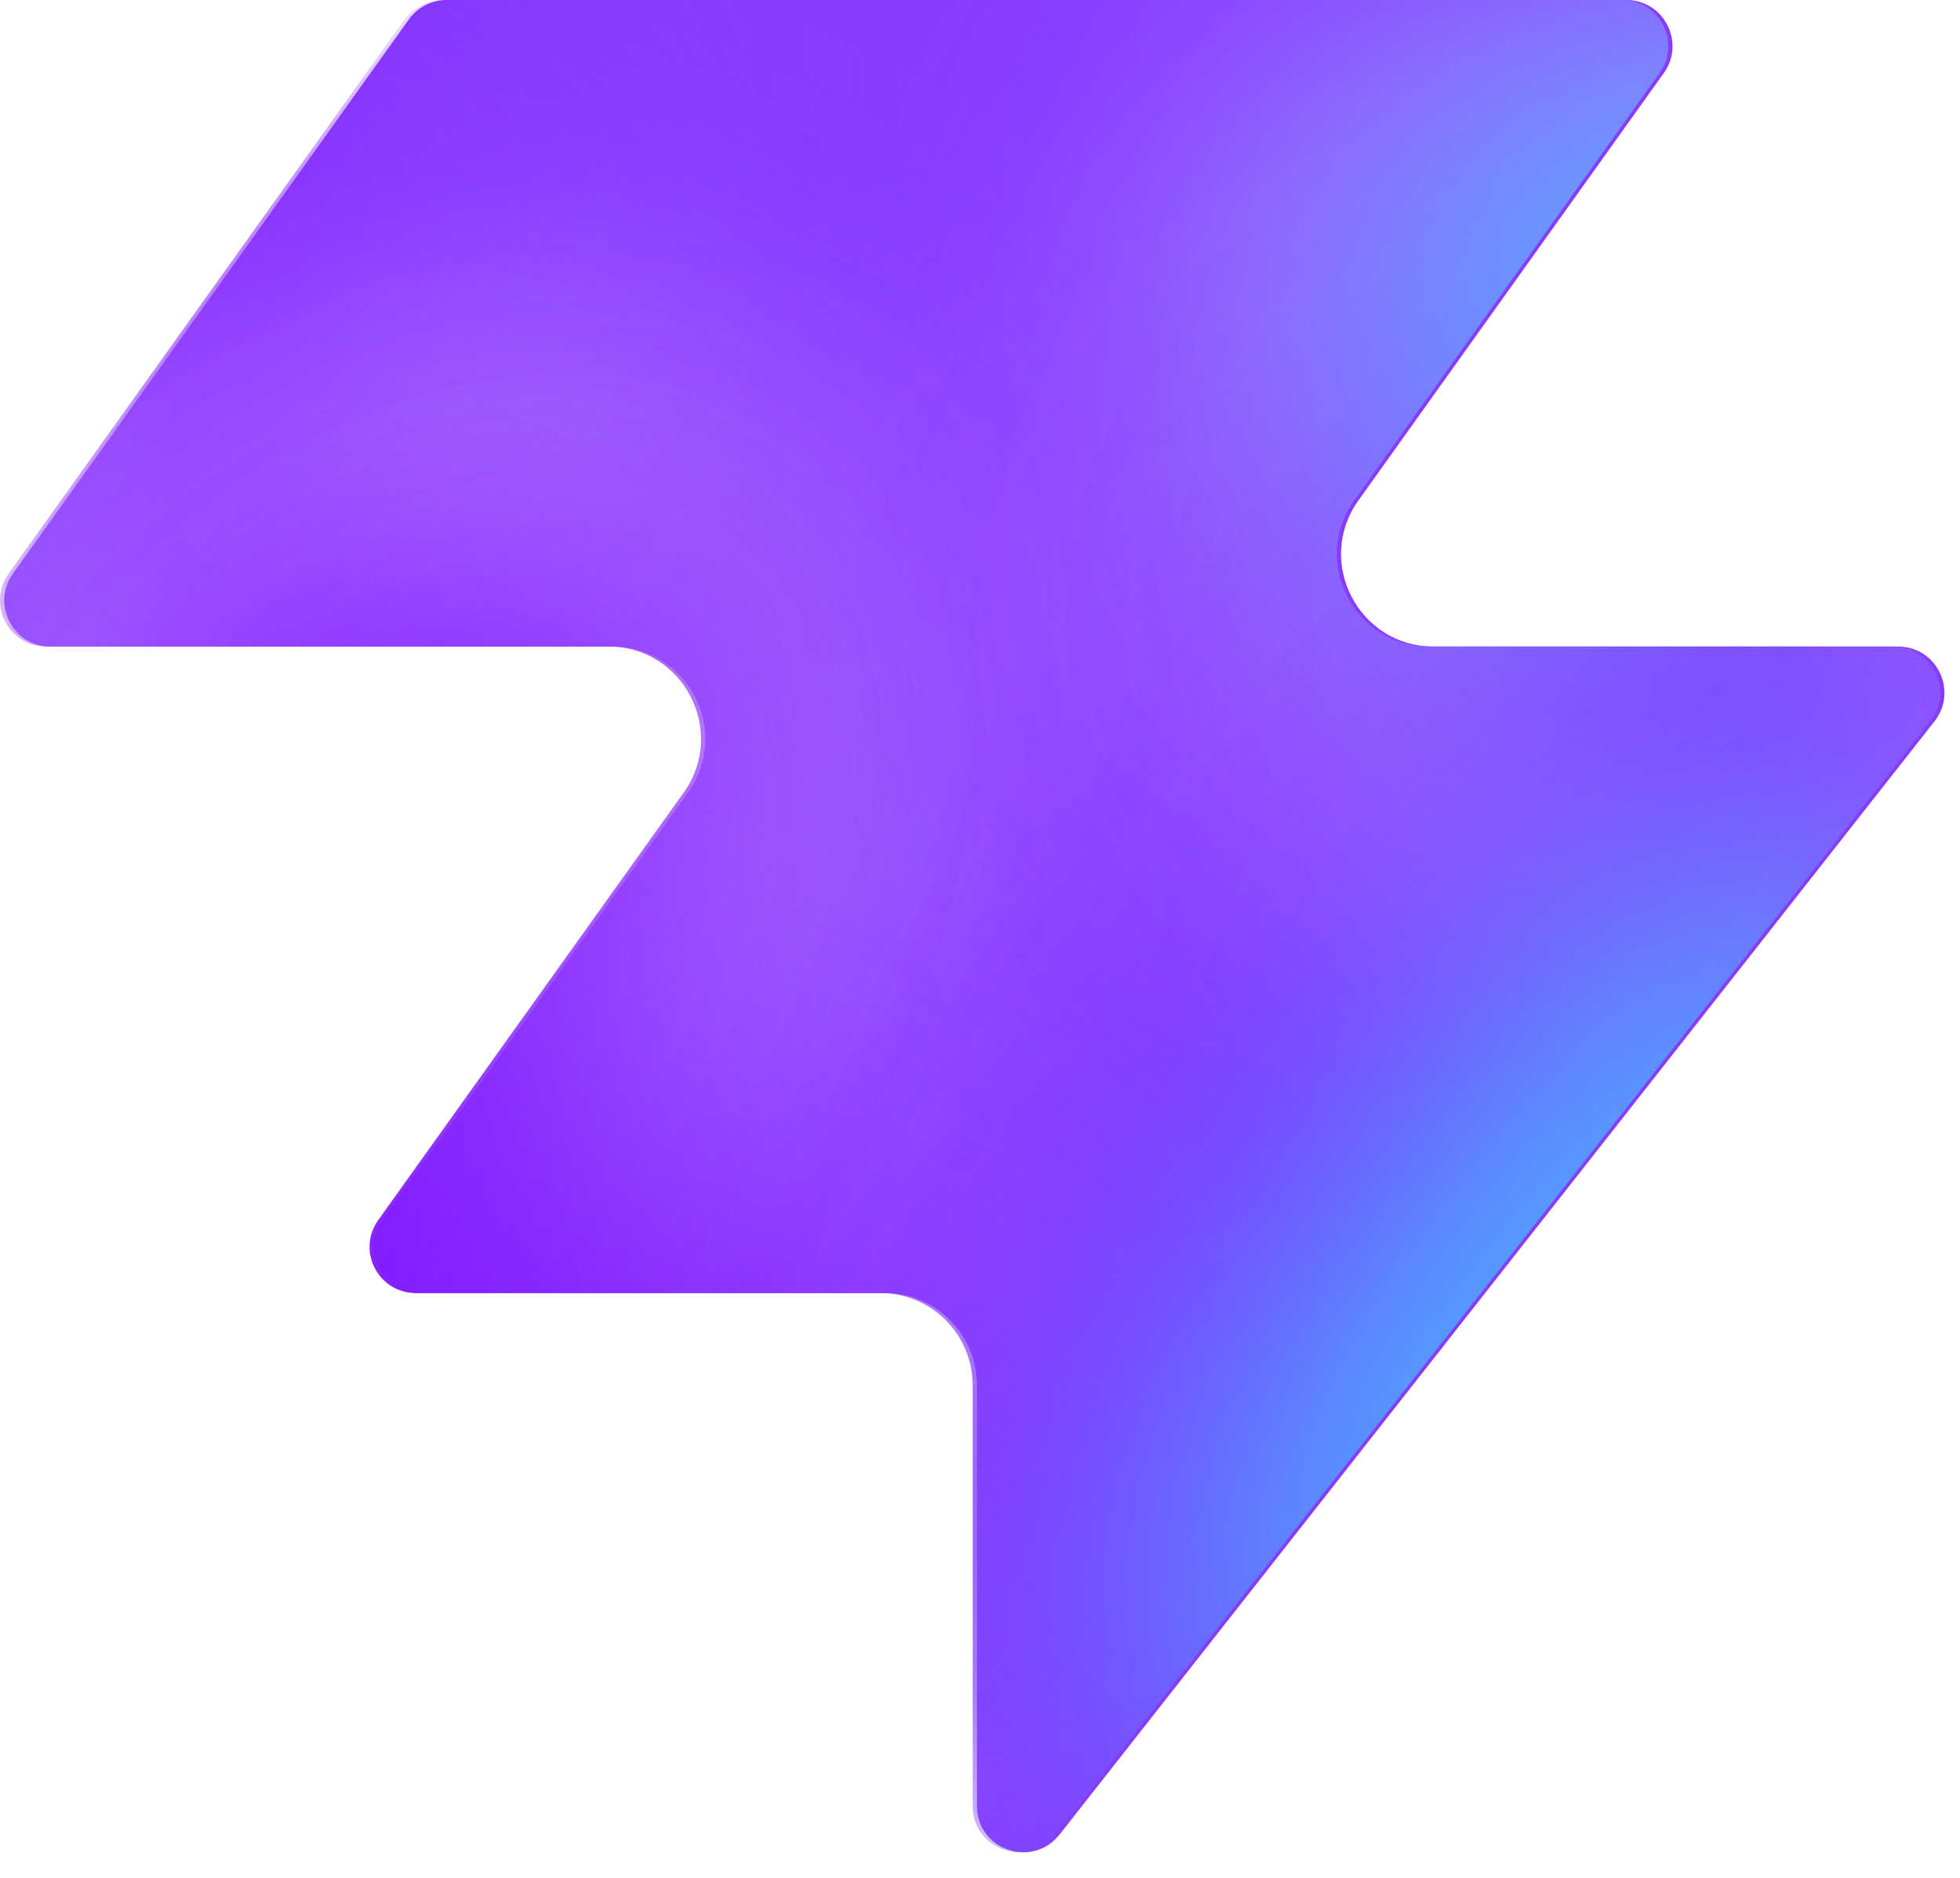
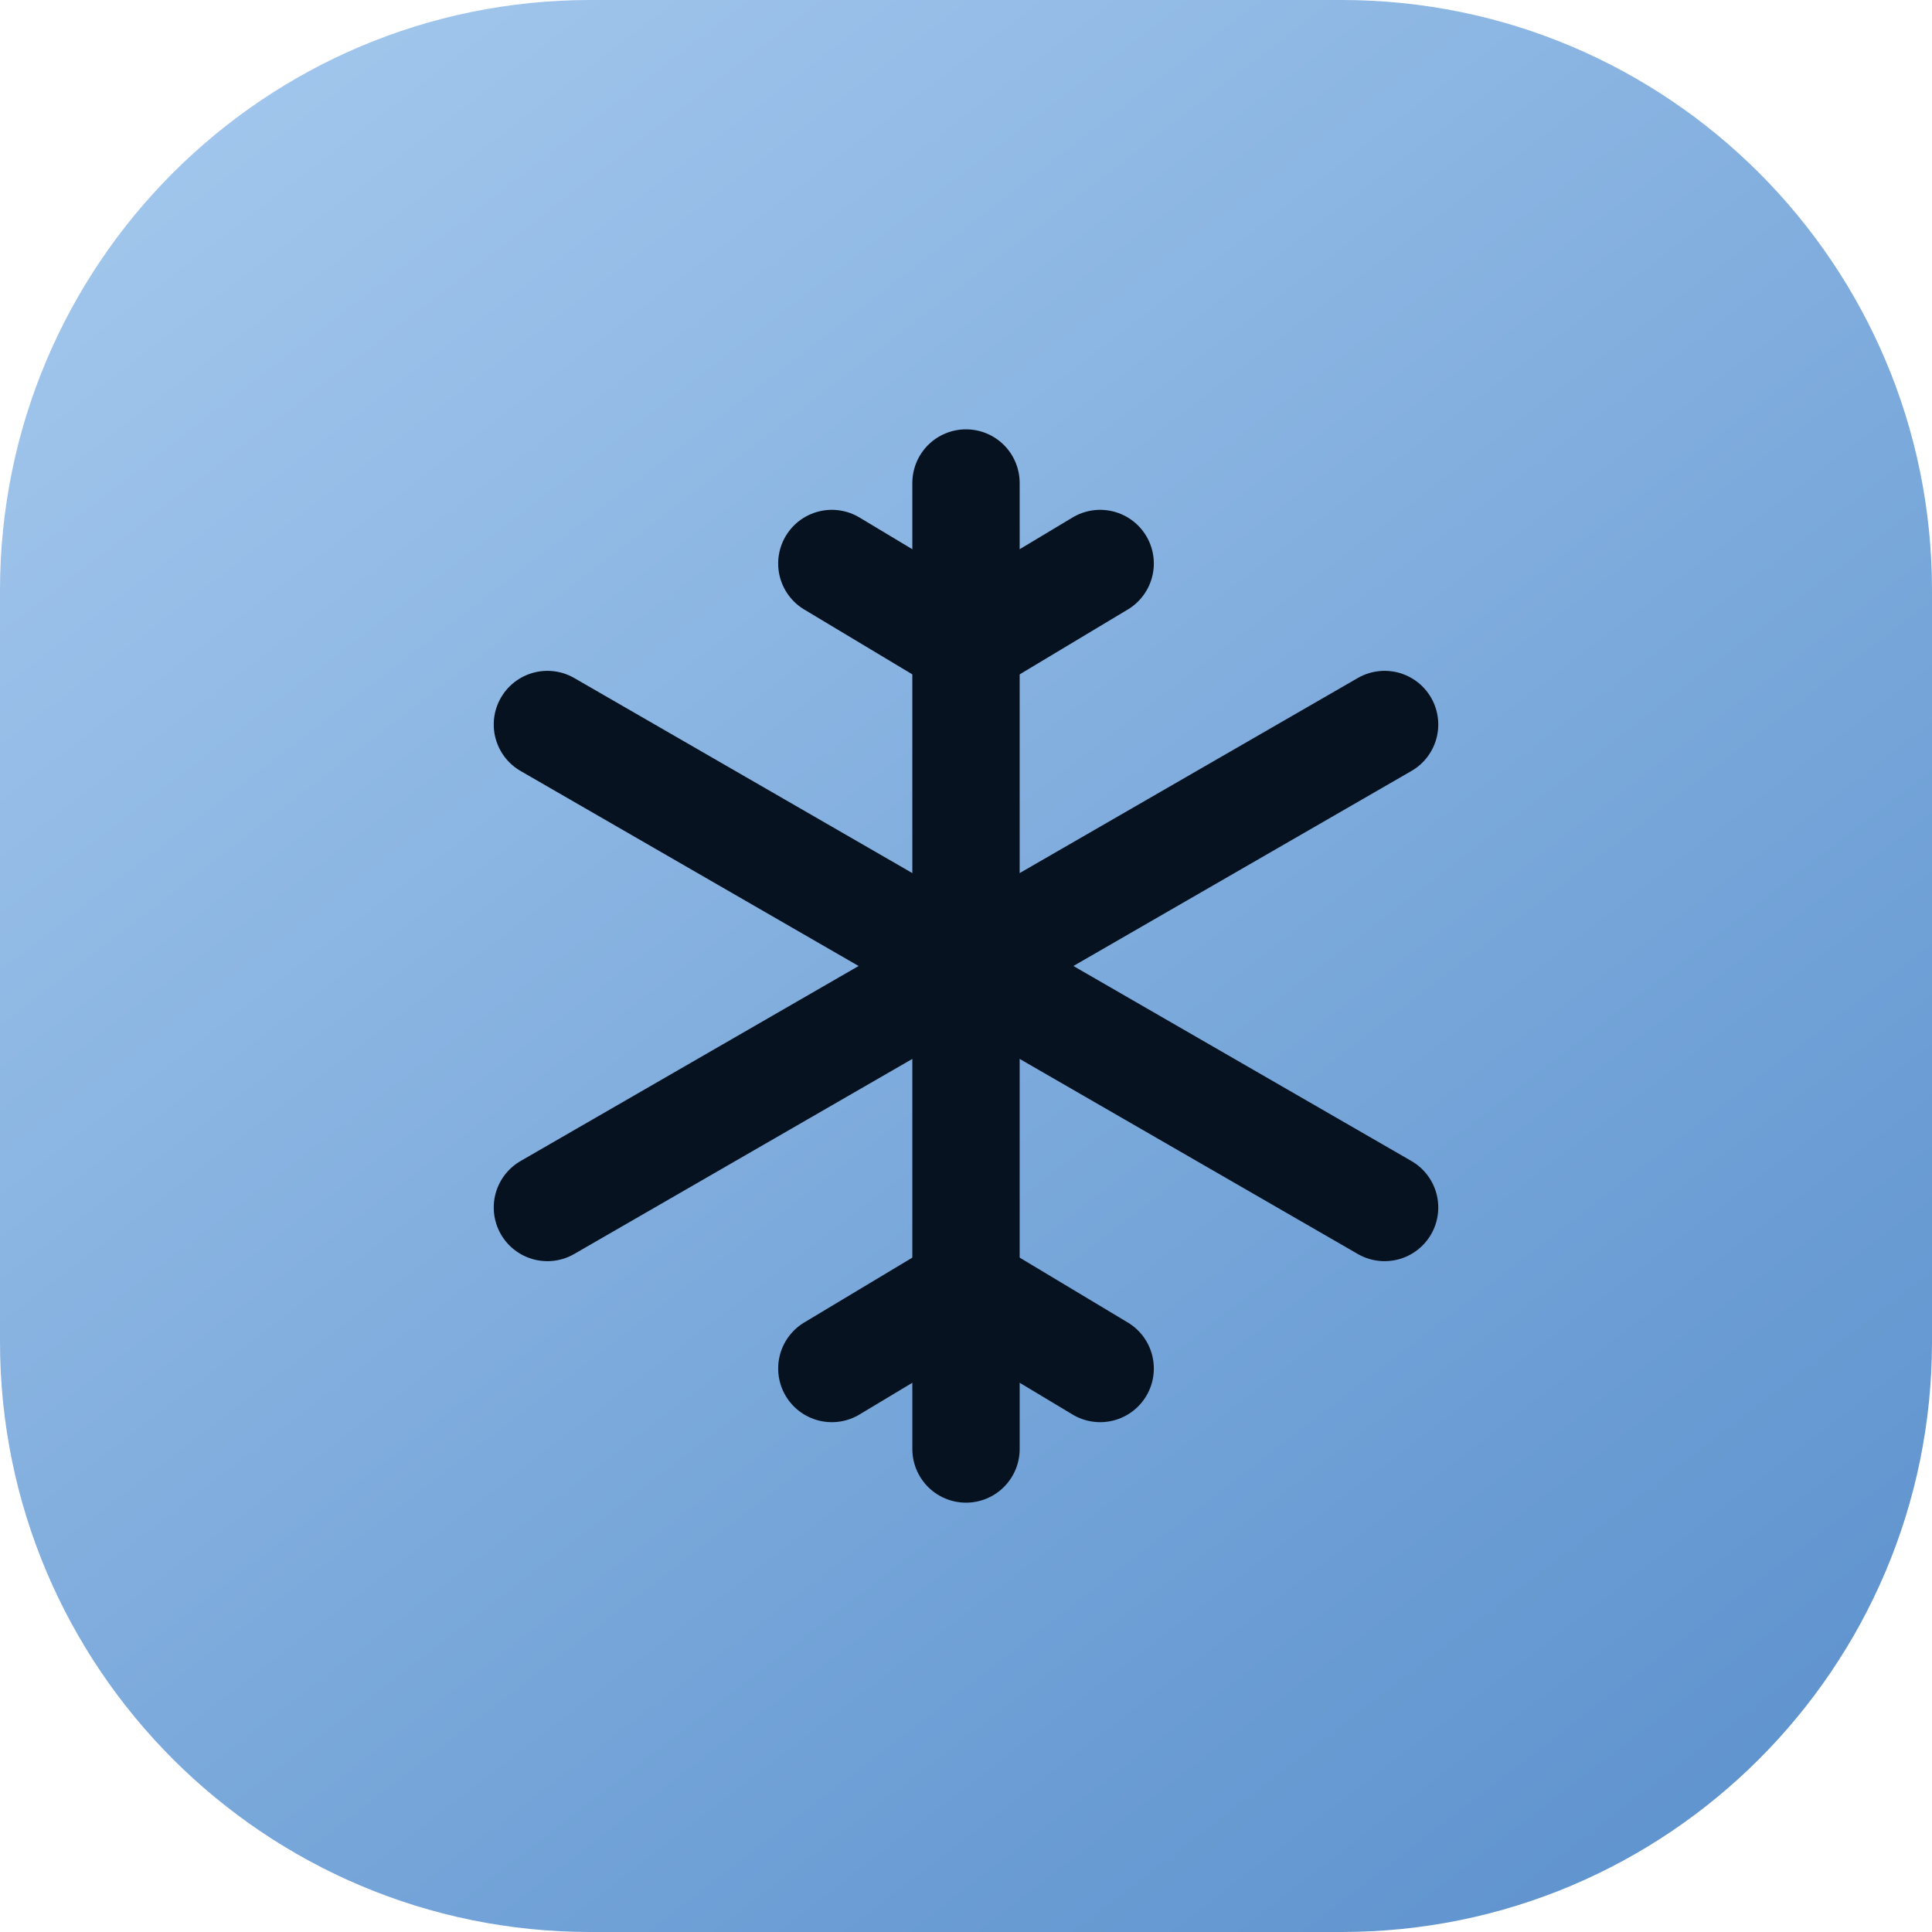
- <svg xmlns="http://www.w3.org/2000/svg" width="48" height="46" fill="none" viewBox="0 0 48 46">
-   <path fill="#863bff" d="M25.946 44.938c-.664.845-2.021.375-2.021-.698V33.937a2.26 2.26 0 0 0-2.262-2.262H10.287c-.92 0-1.456-1.04-.92-1.788l7.48-10.471c1.07-1.497 0-3.578-1.842-3.578H1.237c-.92 0-1.456-1.04-.92-1.788L10.013.474c.214-.297.556-.474.92-.474h28.894c.92 0 1.456 1.04.92 1.788l-7.48 10.471c-1.07 1.498 0 3.579 1.842 3.579h11.377c.943 0 1.473 1.088.89 1.83L25.947 44.94z" style="fill:#863bff;fill:color(display-p3 .525 .23 1);fill-opacity:1" />
-   <mask id="a" width="48" height="46" x="0" y="0" maskUnits="userSpaceOnUse" style="mask-type:alpha">
-     <path fill="#000" d="M25.842 44.938c-.664.844-2.021.375-2.021-.698V33.937a2.26 2.26 0 0 0-2.262-2.262H10.183c-.92 0-1.456-1.04-.92-1.788l7.48-10.471c1.07-1.498 0-3.579-1.842-3.579H1.133c-.92 0-1.456-1.04-.92-1.787L9.91.473c.214-.297.556-.474.92-.474h28.894c.92 0 1.456 1.04.92 1.788l-7.48 10.471c-1.07 1.498 0 3.578 1.842 3.578h11.377c.943 0 1.473 1.088.89 1.832L25.843 44.94z" style="fill:#000;fill-opacity:1" />
-   </mask>
-   <g mask="url(#a)">
-     <g filter="url(#b)">
-       <ellipse cx="5.508" cy="14.704" fill="#ede6ff" rx="5.508" ry="14.704" style="fill:#ede6ff;fill:color(display-p3 .927 .903 1);fill-opacity:1" transform="matrix(.00324 1 1 -.00324 -4.47 31.516)" />
-     </g>
-     <g filter="url(#c)">
-       <ellipse cx="10.399" cy="29.851" fill="#ede6ff" rx="10.399" ry="29.851" style="fill:#ede6ff;fill:color(display-p3 .927 .903 1);fill-opacity:1" transform="matrix(.00324 1 1 -.00324 -39.328 7.883)" />
-     </g>
-     <g filter="url(#d)">
-       <ellipse cx="5.508" cy="30.487" fill="#7e14ff" rx="5.508" ry="30.487" style="fill:#7e14ff;fill:color(display-p3 .492 .077 1);fill-opacity:1" transform="rotate(89.814 -25.913 -14.639)scale(1 -1)" />
-     </g>
-     <g filter="url(#e)">
-       <ellipse cx="5.508" cy="30.599" fill="#7e14ff" rx="5.508" ry="30.599" style="fill:#7e14ff;fill:color(display-p3 .492 .077 1);fill-opacity:1" transform="rotate(89.814 -32.644 -3.334)scale(1 -1)" />
-     </g>
-     <g filter="url(#f)">
-       <ellipse cx="5.508" cy="30.599" fill="#7e14ff" rx="5.508" ry="30.599" style="fill:#7e14ff;fill:color(display-p3 .492 .077 1);fill-opacity:1" transform="matrix(.00324 1 1 -.00324 -34.34 30.47)" />
-     </g>
-     <g filter="url(#g)">
-       <ellipse cx="14.072" cy="22.078" fill="#ede6ff" rx="14.072" ry="22.078" style="fill:#ede6ff;fill:color(display-p3 .927 .903 1);fill-opacity:1" transform="rotate(93.35 24.506 48.493)scale(-1 1)" />
-     </g>
-     <g filter="url(#h)">
-       <ellipse cx="3.47" cy="21.501" fill="#7e14ff" rx="3.47" ry="21.501" style="fill:#7e14ff;fill:color(display-p3 .492 .077 1);fill-opacity:1" transform="rotate(89.009 28.708 47.59)scale(-1 1)" />
-     </g>
-     <g filter="url(#i)">
-       <ellipse cx="3.47" cy="21.501" fill="#7e14ff" rx="3.47" ry="21.501" style="fill:#7e14ff;fill:color(display-p3 .492 .077 1);fill-opacity:1" transform="rotate(89.009 28.708 47.59)scale(-1 1)" />
-     </g>
-     <g filter="url(#j)">
-       <ellipse cx=".387" cy="8.972" fill="#7e14ff" rx="4.407" ry="29.108" style="fill:#7e14ff;fill:color(display-p3 .492 .077 1);fill-opacity:1" transform="rotate(39.51 .387 8.972)" />
-     </g>
-     <g filter="url(#k)">
-       <ellipse cx="47.523" cy="-6.092" fill="#7e14ff" rx="4.407" ry="29.108" style="fill:#7e14ff;fill:color(display-p3 .492 .077 1);fill-opacity:1" transform="rotate(37.892 47.523 -6.092)" />
-     </g>
-     <g filter="url(#l)">
-       <ellipse cx="41.412" cy="6.333" fill="#47bfff" rx="5.971" ry="9.665" style="fill:#47bfff;fill:color(display-p3 .28 .748 1);fill-opacity:1" transform="rotate(37.892 41.412 6.333)" />
-     </g>
-     <g filter="url(#m)">
-       <ellipse cx="-1.879" cy="38.332" fill="#7e14ff" rx="4.407" ry="29.108" style="fill:#7e14ff;fill:color(display-p3 .492 .077 1);fill-opacity:1" transform="rotate(37.892 -1.88 38.332)" />
-     </g>
-     <g filter="url(#n)">
-       <ellipse cx="-1.879" cy="38.332" fill="#7e14ff" rx="4.407" ry="29.108" style="fill:#7e14ff;fill:color(display-p3 .492 .077 1);fill-opacity:1" transform="rotate(37.892 -1.88 38.332)" />
-     </g>
-     <g filter="url(#o)">
-       <ellipse cx="35.651" cy="29.907" fill="#7e14ff" rx="4.407" ry="29.108" style="fill:#7e14ff;fill:color(display-p3 .492 .077 1);fill-opacity:1" transform="rotate(37.892 35.651 29.907)" />
-     </g>
-     <g filter="url(#p)">
-       <ellipse cx="38.418" cy="32.4" fill="#47bfff" rx="5.971" ry="15.297" style="fill:#47bfff;fill:color(display-p3 .28 .748 1);fill-opacity:1" transform="rotate(37.892 38.418 32.4)" />
-     </g>
+ <svg xmlns="http://www.w3.org/2000/svg" viewBox="0 0 36 36">
+   <defs>
+     <linearGradient id="g" x1="0" y1="0" x2="1" y2="1.3">
+       <stop offset="0" stop-color="#A8CBEF" />
+       <stop offset=".6" stop-color="#6FA0D6" />
+       <stop offset="1" stop-color="#4F86C6" />
+     </linearGradient>
+   </defs>
+   <rect width="36" height="36" rx="11" fill="url(#g)" />
+   <g transform="translate(6 6)" fill="none" stroke="#06121f" stroke-width="2" stroke-linecap="round" stroke-linejoin="round">
+     <path d="M12 3v18" />
+     <path d="M4.2 7.5l15.6 9" />
+     <path d="M4.2 16.5l15.6-9" />
+     <path d="M9.5 4.5 12 6l2.5-1.5" />
+     <path d="M9.5 19.5 12 18l2.5 1.5" />
  </g>
-   <defs>
-     <filter id="b" width="60.045" height="41.654" x="-19.77" y="16.149" color-interpolation-filters="sRGB" filterUnits="userSpaceOnUse">
-       <feFlood flood-opacity="0" result="BackgroundImageFix" />
-       <feBlend in="SourceGraphic" in2="BackgroundImageFix" result="shape" />
-       <feGaussianBlur result="effect1_foregroundBlur_2002_17158" stdDeviation="7.659" />
-     </filter>
-     <filter id="c" width="90.34" height="51.437" x="-54.613" y="-7.533" color-interpolation-filters="sRGB" filterUnits="userSpaceOnUse">
-       <feFlood flood-opacity="0" result="BackgroundImageFix" />
-       <feBlend in="SourceGraphic" in2="BackgroundImageFix" result="shape" />
-       <feGaussianBlur result="effect1_foregroundBlur_2002_17158" stdDeviation="7.659" />
-     </filter>
-     <filter id="d" width="79.355" height="29.4" x="-49.64" y="2.03" color-interpolation-filters="sRGB" filterUnits="userSpaceOnUse">
-       <feFlood flood-opacity="0" result="BackgroundImageFix" />
-       <feBlend in="SourceGraphic" in2="BackgroundImageFix" result="shape" />
-       <feGaussianBlur result="effect1_foregroundBlur_2002_17158" stdDeviation="4.596" />
-     </filter>
-     <filter id="e" width="79.579" height="29.4" x="-45.045" y="20.029" color-interpolation-filters="sRGB" filterUnits="userSpaceOnUse">
-       <feFlood flood-opacity="0" result="BackgroundImageFix" />
-       <feBlend in="SourceGraphic" in2="BackgroundImageFix" result="shape" />
-       <feGaussianBlur result="effect1_foregroundBlur_2002_17158" stdDeviation="4.596" />
-     </filter>
-     <filter id="f" width="79.579" height="29.4" x="-43.513" y="21.178" color-interpolation-filters="sRGB" filterUnits="userSpaceOnUse">
-       <feFlood flood-opacity="0" result="BackgroundImageFix" />
-       <feBlend in="SourceGraphic" in2="BackgroundImageFix" result="shape" />
-       <feGaussianBlur result="effect1_foregroundBlur_2002_17158" stdDeviation="4.596" />
-     </filter>
-     <filter id="g" width="74.749" height="58.852" x="15.756" y="-17.901" color-interpolation-filters="sRGB" filterUnits="userSpaceOnUse">
-       <feFlood flood-opacity="0" result="BackgroundImageFix" />
-       <feBlend in="SourceGraphic" in2="BackgroundImageFix" result="shape" />
-       <feGaussianBlur result="effect1_foregroundBlur_2002_17158" stdDeviation="7.659" />
-     </filter>
-     <filter id="h" width="61.377" height="25.362" x="23.548" y="2.284" color-interpolation-filters="sRGB" filterUnits="userSpaceOnUse">
-       <feFlood flood-opacity="0" result="BackgroundImageFix" />
-       <feBlend in="SourceGraphic" in2="BackgroundImageFix" result="shape" />
-       <feGaussianBlur result="effect1_foregroundBlur_2002_17158" stdDeviation="4.596" />
-     </filter>
-     <filter id="i" width="61.377" height="25.362" x="23.548" y="2.284" color-interpolation-filters="sRGB" filterUnits="userSpaceOnUse">
-       <feFlood flood-opacity="0" result="BackgroundImageFix" />
-       <feBlend in="SourceGraphic" in2="BackgroundImageFix" result="shape" />
-       <feGaussianBlur result="effect1_foregroundBlur_2002_17158" stdDeviation="4.596" />
-     </filter>
-     <filter id="j" width="56.045" height="63.649" x="-27.636" y="-22.853" color-interpolation-filters="sRGB" filterUnits="userSpaceOnUse">
-       <feFlood flood-opacity="0" result="BackgroundImageFix" />
-       <feBlend in="SourceGraphic" in2="BackgroundImageFix" result="shape" />
-       <feGaussianBlur result="effect1_foregroundBlur_2002_17158" stdDeviation="4.596" />
-     </filter>
-     <filter id="k" width="54.814" height="64.646" x="20.116" y="-38.415" color-interpolation-filters="sRGB" filterUnits="userSpaceOnUse">
-       <feFlood flood-opacity="0" result="BackgroundImageFix" />
-       <feBlend in="SourceGraphic" in2="BackgroundImageFix" result="shape" />
-       <feGaussianBlur result="effect1_foregroundBlur_2002_17158" stdDeviation="4.596" />
-     </filter>
-     <filter id="l" width="33.541" height="35.313" x="24.641" y="-11.323" color-interpolation-filters="sRGB" filterUnits="userSpaceOnUse">
-       <feFlood flood-opacity="0" result="BackgroundImageFix" />
-       <feBlend in="SourceGraphic" in2="BackgroundImageFix" result="shape" />
-       <feGaussianBlur result="effect1_foregroundBlur_2002_17158" stdDeviation="4.596" />
-     </filter>
-     <filter id="m" width="54.814" height="64.646" x="-29.286" y="6.009" color-interpolation-filters="sRGB" filterUnits="userSpaceOnUse">
-       <feFlood flood-opacity="0" result="BackgroundImageFix" />
-       <feBlend in="SourceGraphic" in2="BackgroundImageFix" result="shape" />
-       <feGaussianBlur result="effect1_foregroundBlur_2002_17158" stdDeviation="4.596" />
-     </filter>
-     <filter id="n" width="54.814" height="64.646" x="-29.286" y="6.009" color-interpolation-filters="sRGB" filterUnits="userSpaceOnUse">
-       <feFlood flood-opacity="0" result="BackgroundImageFix" />
-       <feBlend in="SourceGraphic" in2="BackgroundImageFix" result="shape" />
-       <feGaussianBlur result="effect1_foregroundBlur_2002_17158" stdDeviation="4.596" />
-     </filter>
-     <filter id="o" width="54.814" height="64.646" x="8.244" y="-2.416" color-interpolation-filters="sRGB" filterUnits="userSpaceOnUse">
-       <feFlood flood-opacity="0" result="BackgroundImageFix" />
-       <feBlend in="SourceGraphic" in2="BackgroundImageFix" result="shape" />
-       <feGaussianBlur result="effect1_foregroundBlur_2002_17158" stdDeviation="4.596" />
-     </filter>
-     <filter id="p" width="39.409" height="43.623" x="18.713" y="10.588" color-interpolation-filters="sRGB" filterUnits="userSpaceOnUse">
-       <feFlood flood-opacity="0" result="BackgroundImageFix" />
-       <feBlend in="SourceGraphic" in2="BackgroundImageFix" result="shape" />
-       <feGaussianBlur result="effect1_foregroundBlur_2002_17158" stdDeviation="4.596" />
-     </filter>
-   </defs>
</svg>
